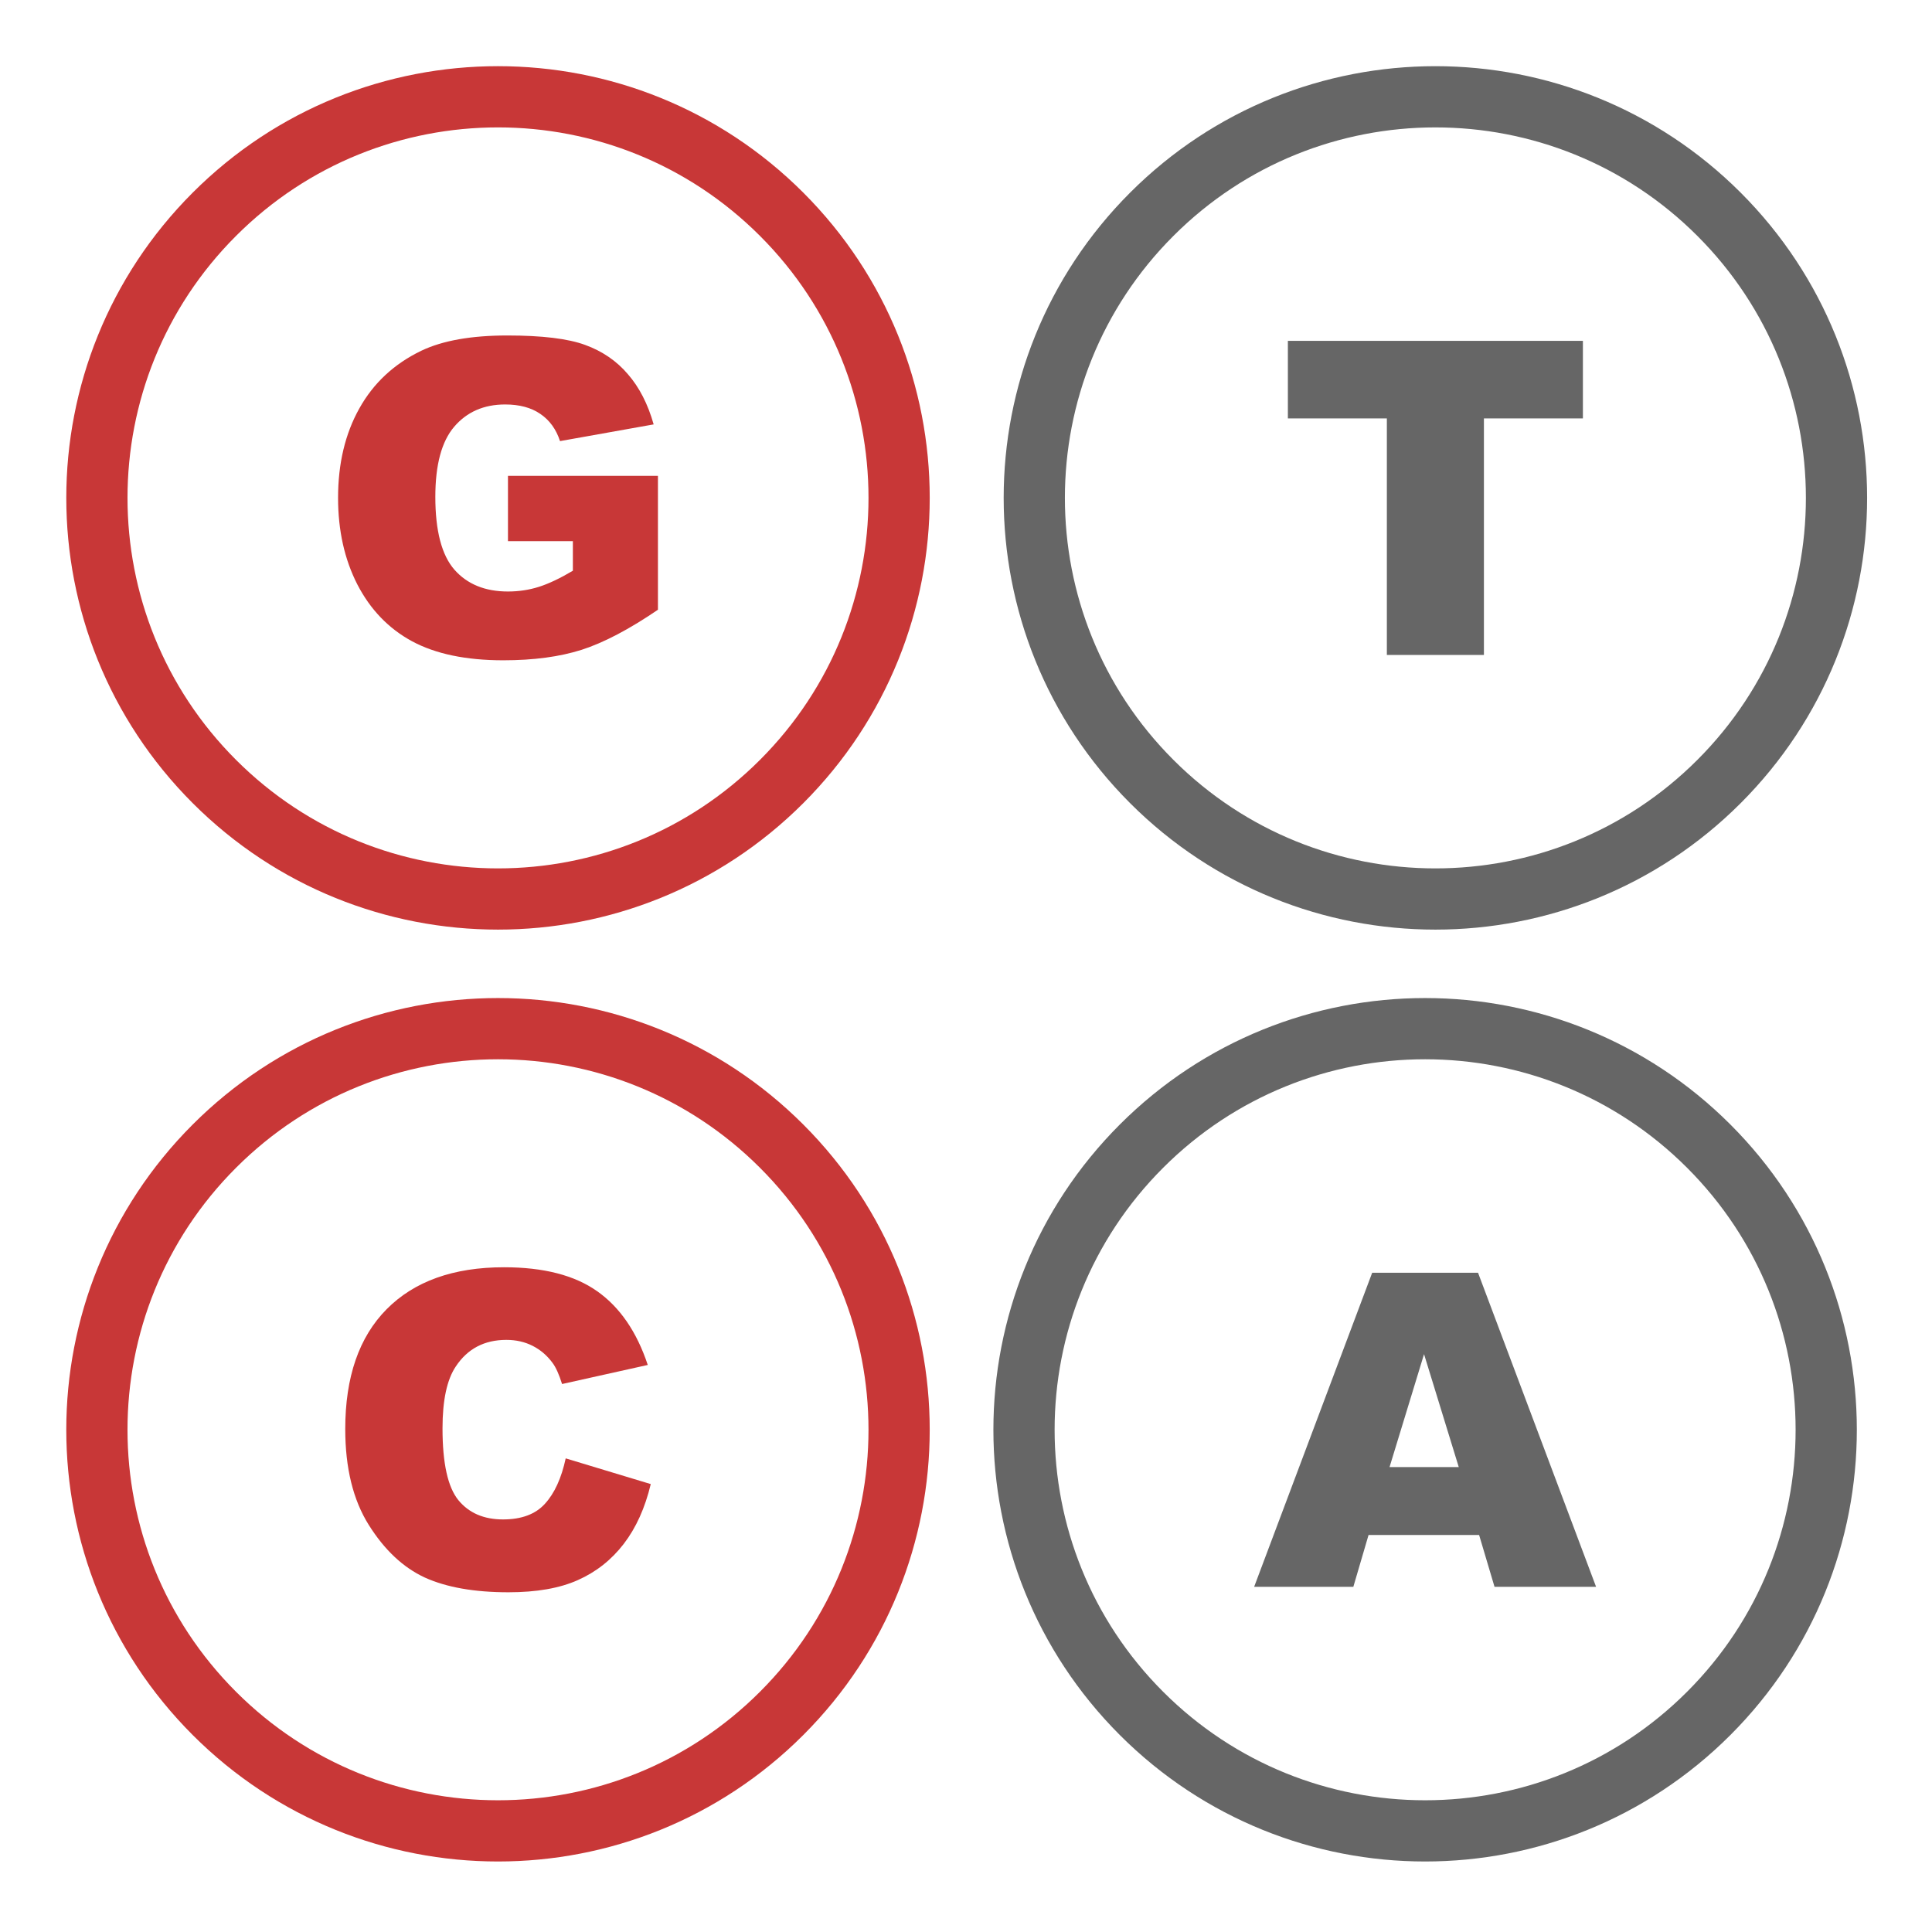
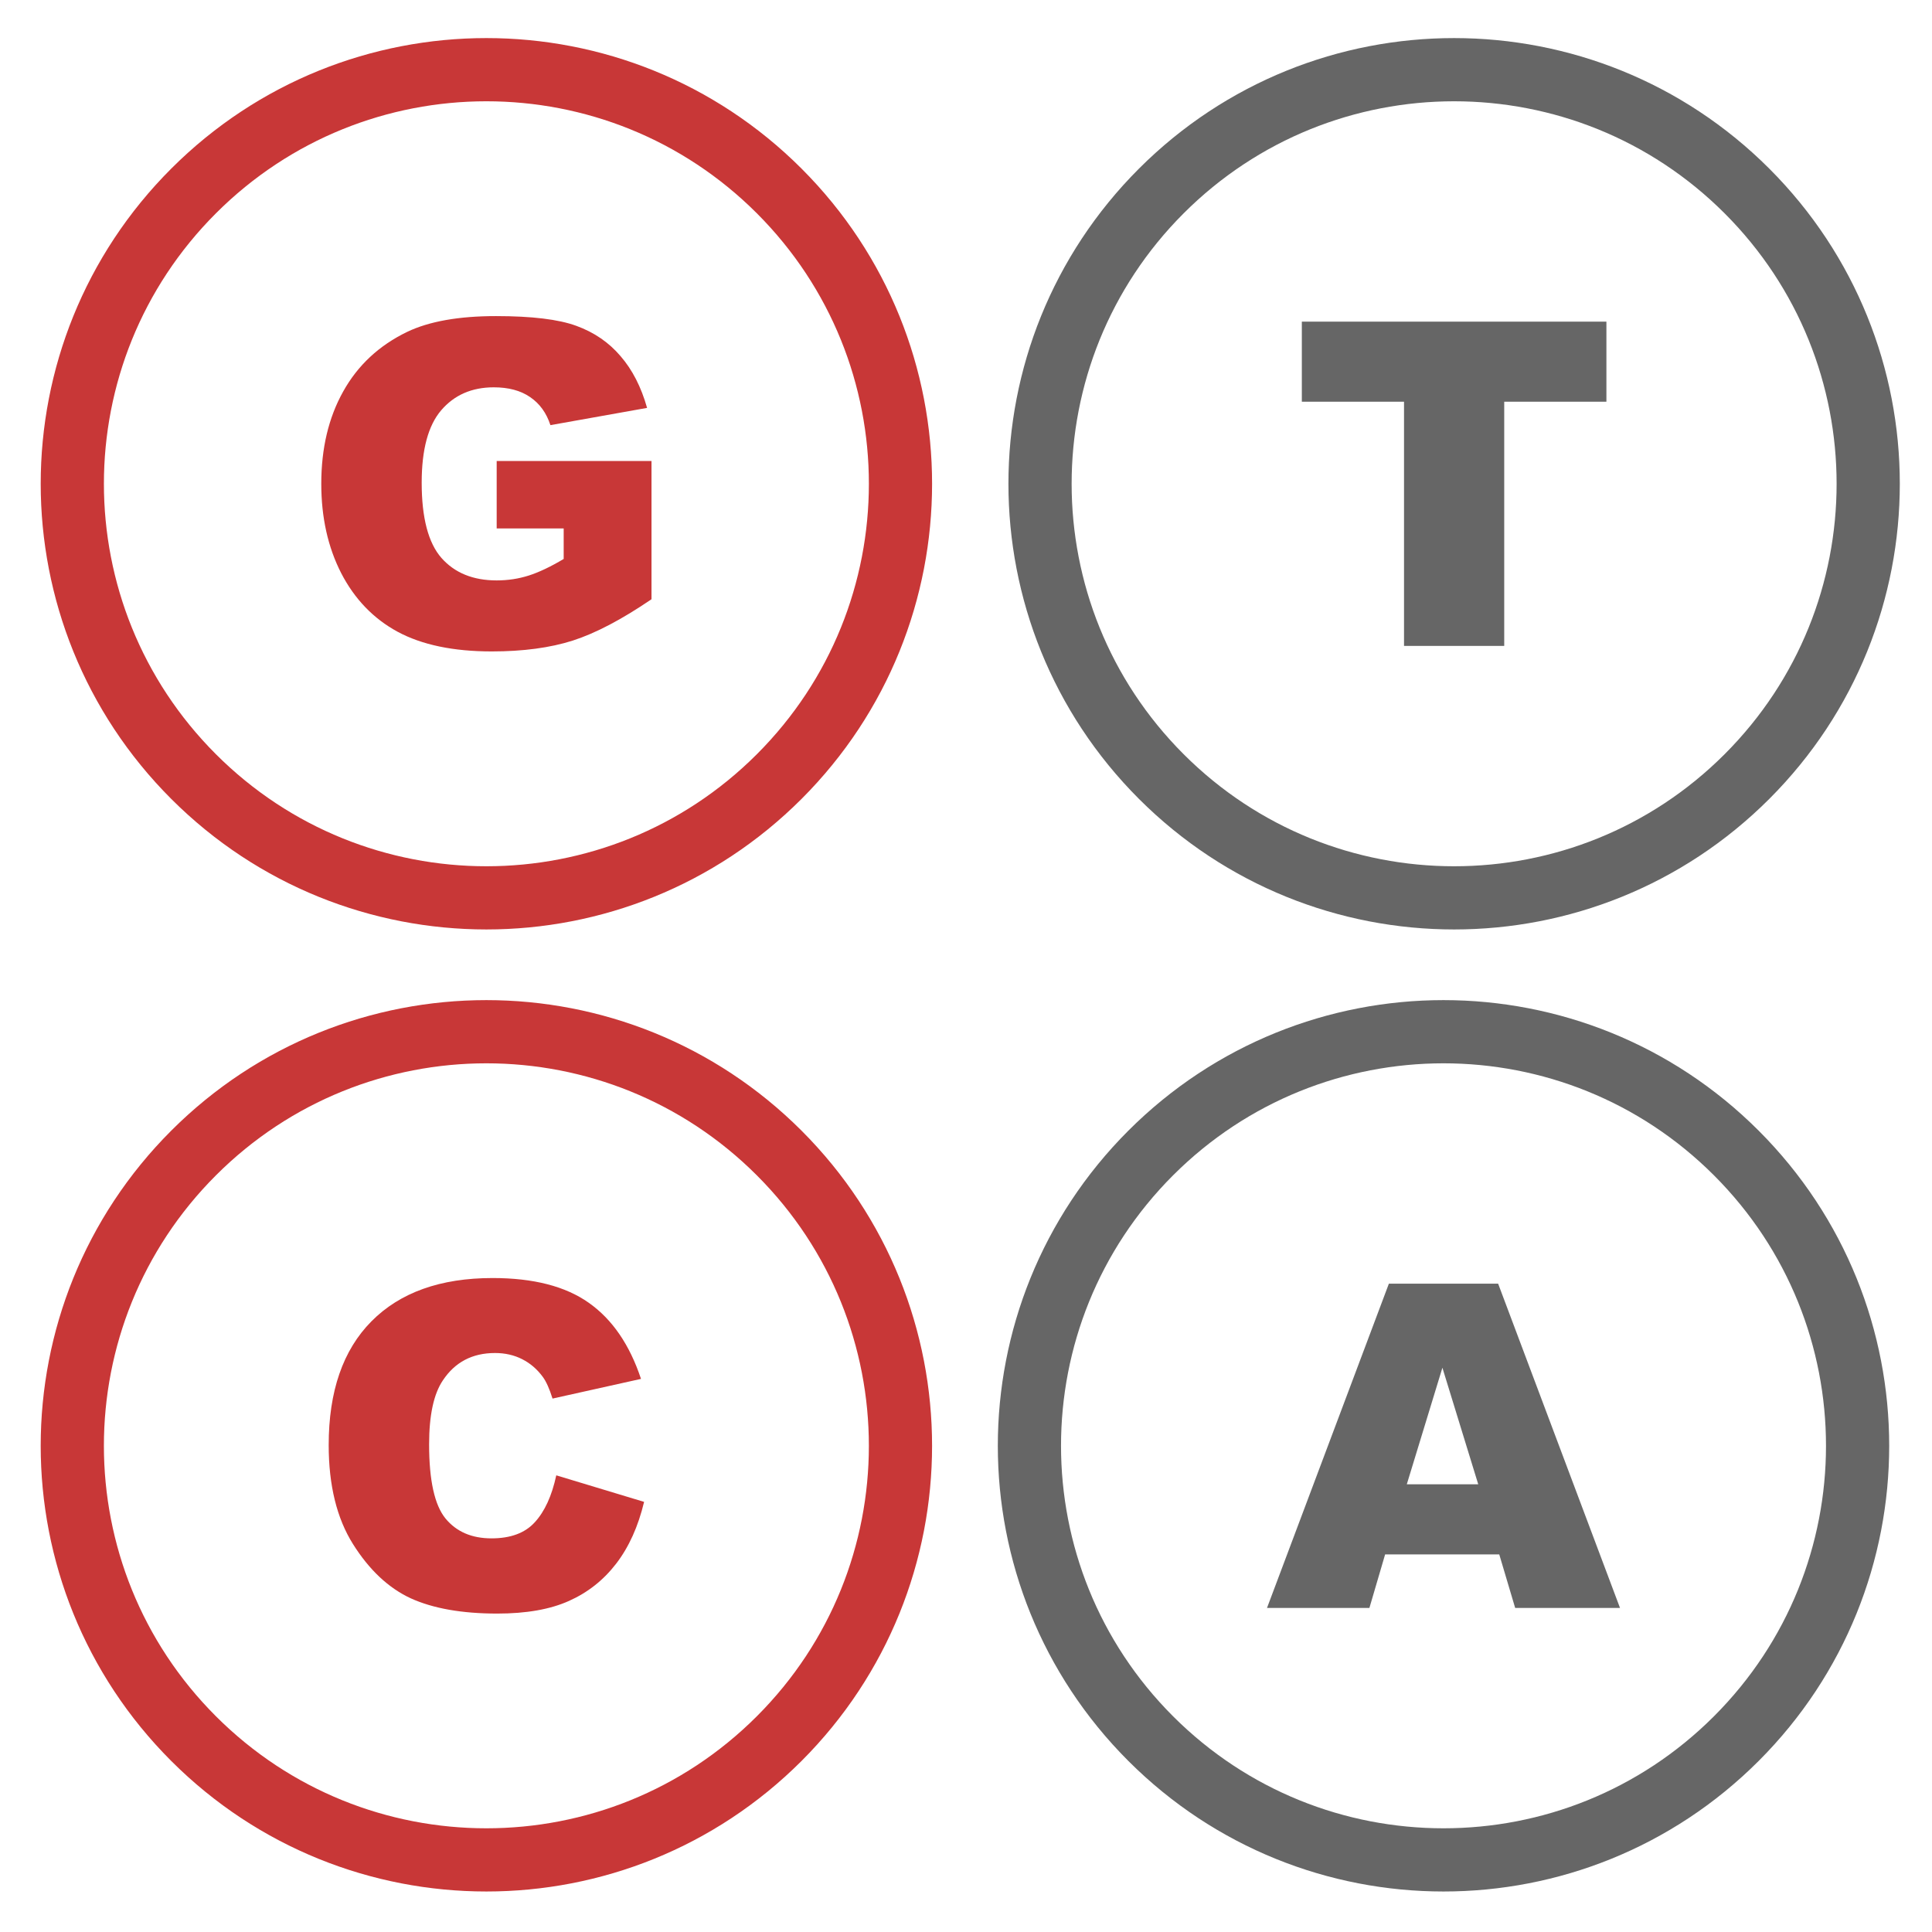
- <svg xmlns="http://www.w3.org/2000/svg" width="145.395mm" height="145.395mm" viewBox="0 0 145.395 145.395" version="1.1" id="svg8">
+ <svg xmlns="http://www.w3.org/2000/svg" width="50mm" height="50mm" viewBox="0 0 50 50" version="1.1" id="svg8">
  <defs id="defs2" />
-   <g id="layer1" transform="translate(186.5239,475.0472)">
+   <g id="layer1" transform="translate(291.2085,417.6541)">
    <flowRoot transform="matrix(0.2495796,0,0,0.2495796,-182.4204,-470.934)" style="font-style:normal;font-variant:normal;font-weight:normal;font-stretch:normal;font-size:16px;line-height:1.25;font-family:sans-serif;-inkscape-font-specification:'sans-serif, Normal';font-variant-ligatures:normal;font-variant-caps:normal;font-variant-numeric:normal;font-feature-settings:normal;text-align:start;letter-spacing:0px;word-spacing:0px;writing-mode:lr-tb;text-anchor:start;fill:#000000;fill-opacity:1;stroke:none" id="flowRoot969" xml:space="preserve">
      <flowRegion id="flowRegion971">
        <rect y="20.203" x="-142.937" height="325.269" width="888.934" id="rect973" />
      </flowRegion>
      <flowPara id="flowPara975" />
    </flowRoot>
-     <g id="g865" transform="translate(-89.6683,-43.37806)">
+     <g id="g865" transform="matrix(0.3550206,0,0,0.3550206,-257.5403,-265.1852)">
      <g transform="matrix(0.9432931,0,0,0.9432931,155.5307,22.30272)" id="text867-1" style="font-style:normal;font-weight:normal;font-size:35.006px;line-height:1.25;font-family:sans-serif;letter-spacing:0px;word-spacing:0px;fill:#666666;fill-opacity:1;stroke:none;stroke-width:0.875" aria-label="A">
        <path id="path1087-0" style="font-style:normal;font-variant:normal;font-weight:normal;font-stretch:normal;font-size:35.006px;font-family:'Arial Black';-inkscape-font-specification:'Arial Black, Normal';font-variant-ligatures:normal;font-variant-caps:normal;font-variant-numeric:normal;font-feature-settings:normal;text-align:start;writing-mode:lr-tb;text-anchor:start;fill:#666666;fill-opacity:1;stroke-width:0.875" d="m -149.555,-358.802 h -8.82 l -1.214,4.136 h -7.914 l 9.418,-25.058 h 8.444 l 9.418,25.058 h -8.102 z m -1.624,-5.418 -2.769,-9.008 -2.752,9.008 z" />
      </g>
      <g transform="matrix(0.9432931,0,0,0.9432931,155.8153,24.03373)" id="text867-4-3" style="font-style:normal;font-weight:normal;font-size:35.006px;line-height:1.25;font-family:sans-serif;letter-spacing:0px;word-spacing:0px;fill:#666666;fill-opacity:1;stroke:none;stroke-width:0.875" aria-label="T">
        <path id="path1081-0" style="font-style:normal;font-variant:normal;font-weight:normal;font-stretch:normal;font-size:35.006px;font-family:'Arial Black';-inkscape-font-specification:'Arial Black, Normal';font-variant-ligatures:normal;font-variant-caps:normal;font-variant-numeric:normal;font-feature-settings:normal;text-align:start;writing-mode:lr-tb;text-anchor:start;fill:#666666;fill-opacity:1;stroke-width:0.875" d="m -165.113,-455.905 h 23.537 v 6.188 h -7.897 v 18.871 h -7.743 v -18.871 h -7.897 z" />
      </g>
      <circle style="fill:none;fill-opacity:1;stroke:#666666;stroke-width:4.607;stroke-linecap:round;stroke-linejoin:round;stroke-miterlimit:4;stroke-dasharray:none;stroke-dashoffset:0;stroke-opacity:1" id="path815-7-4-7-4-4" cx="286.637" cy="-270.845" r="30.186" transform="rotate(-45)" />
      <circle style="fill:none;fill-opacity:1;stroke:#666666;stroke-width:4.607;stroke-linecap:round;stroke-linejoin:round;stroke-miterlimit:4;stroke-dasharray:none;stroke-dashoffset:0;stroke-opacity:1" id="path815-7-4-7-4-1-4" cx="236.501" cy="-221.803" r="30.186" transform="rotate(-45)" />
    </g>
-     <g transform="translate(-70.15736)" id="g874-4">
+     <g transform="matrix(0.3550206,0,0,0.3550206,-250.6136,-249.7851)" id="g874-4">
      <circle style="fill:none;fill-opacity:1;stroke:#c83737;stroke-width:4.607;stroke-linecap:round;stroke-linejoin:round;stroke-miterlimit:4;stroke-dasharray:none;stroke-dashoffset:0;stroke-opacity:1" id="path815-7-4-7-4-7-4" cx="204.042" cy="-315.608" r="30.186" transform="rotate(-45)" />
      <g transform="matrix(0.9432931,0,0,0.9432931,-2.561919,50.65131)" id="text867-5-7" style="font-style:normal;font-weight:normal;font-size:35.006px;line-height:1.25;font-family:sans-serif;letter-spacing:0px;word-spacing:0px;fill:#c83737;fill-opacity:1;stroke:none;stroke-width:0.875" aria-label="C">
        <path id="path1084-6" style="font-style:normal;font-variant:normal;font-weight:normal;font-stretch:normal;font-size:35.006px;font-family:'Arial Black';-inkscape-font-specification:'Arial Black, Normal';font-variant-ligatures:normal;font-variant-caps:normal;font-variant-numeric:normal;font-feature-settings:normal;text-align:start;writing-mode:lr-tb;text-anchor:start;fill:#c83737;fill-opacity:1;stroke-width:0.875" d="m -75.514,-440.952 6.786,2.051 q -0.684,2.855 -2.154,4.769 -1.47,1.914 -3.658,2.889 -2.171,0.974 -5.538,0.974 -4.085,0 -6.683,-1.179 -2.581,-1.197 -4.461,-4.188 -1.88,-2.991 -1.88,-7.658 0,-6.222 3.299,-9.555 3.316,-3.35 9.367,-3.35 4.735,0 7.435,1.914 2.718,1.914 4.034,5.88 l -6.837,1.521 q -0.359,-1.145 -0.752,-1.675 -0.65,-0.889 -1.59,-1.367 -0.94,-0.479 -2.102,-0.479 -2.632,0 -4.034,2.12 -1.06,1.573 -1.06,4.94 0,4.171 1.265,5.726 1.265,1.538 3.555,1.538 2.222,0 3.35,-1.248 1.145,-1.248 1.658,-3.624 z" />
      </g>
      <g transform="translate(-88.44644,-3.655169)" id="g864-3">
        <circle transform="rotate(-45)" r="30.186" cy="-300.071" cx="313.588" id="path815-7-4-7-4-7-7-1" style="fill:none;fill-opacity:1;stroke:#c83737;stroke-width:4.607;stroke-linecap:round;stroke-linejoin:round;stroke-miterlimit:4;stroke-dasharray:none;stroke-dashoffset:0;stroke-opacity:1" />
        <g aria-label="G" style="font-style:normal;font-weight:normal;font-size:35.006px;line-height:1.25;font-family:sans-serif;letter-spacing:0px;word-spacing:0px;fill:#c83737;fill-opacity:1;stroke:none;stroke-width:0.875" id="text867-6-7" transform="matrix(0.9432931,0,0,0.9432931,82.61949,-86.65912)">
          <path d="m -76.659,-364.687 v -5.213 h 11.965 v 10.683 q -3.436,2.342 -6.085,3.196 -2.632,0.838 -6.256,0.838 -4.461,0 -7.282,-1.521 -2.803,-1.521 -4.359,-4.53 -1.538,-3.008 -1.538,-6.906 0,-4.102 1.692,-7.128 1.692,-3.043 4.957,-4.615 2.547,-1.214 6.854,-1.214 4.154,0 6.205,0.752 2.068,0.752 3.419,2.342 1.367,1.573 2.051,4 l -7.47,1.333 q -0.462,-1.419 -1.573,-2.171 -1.094,-0.752 -2.803,-0.752 -2.547,0 -4.068,1.778 -1.504,1.761 -1.504,5.589 0,4.068 1.521,5.812 1.538,1.743 4.273,1.743 1.299,0 2.478,-0.376 1.179,-0.376 2.701,-1.282 v -2.359 z" style="font-style:normal;font-variant:normal;font-weight:normal;font-stretch:normal;font-size:35.006px;font-family:'Arial Black';-inkscape-font-specification:'Arial Black, Normal';font-variant-ligatures:normal;font-variant-caps:normal;font-variant-numeric:normal;font-feature-settings:normal;text-align:start;writing-mode:lr-tb;text-anchor:start;fill:#c83737;fill-opacity:1;stroke-width:0.875" id="path1090-5" />
        </g>
      </g>
    </g>
  </g>
</svg>
